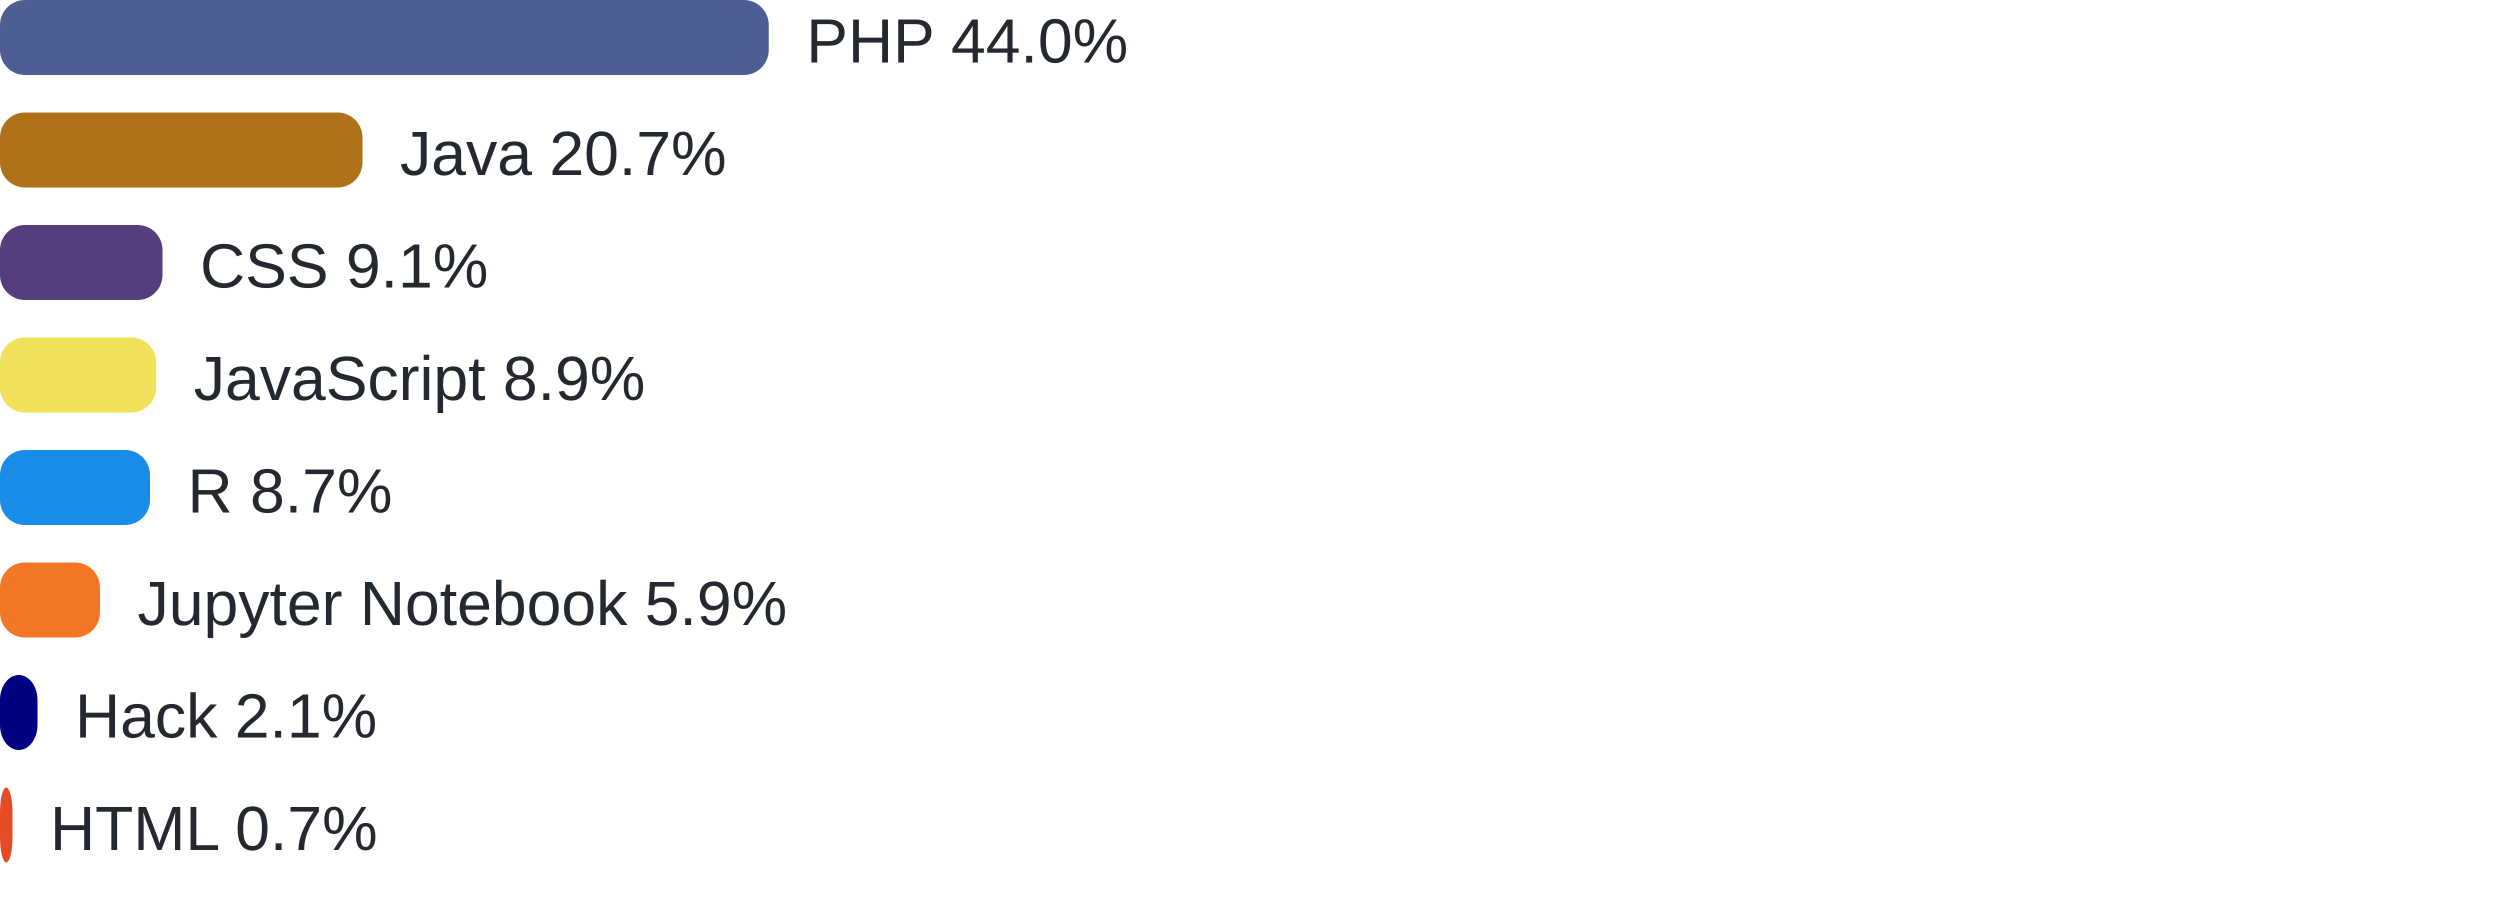
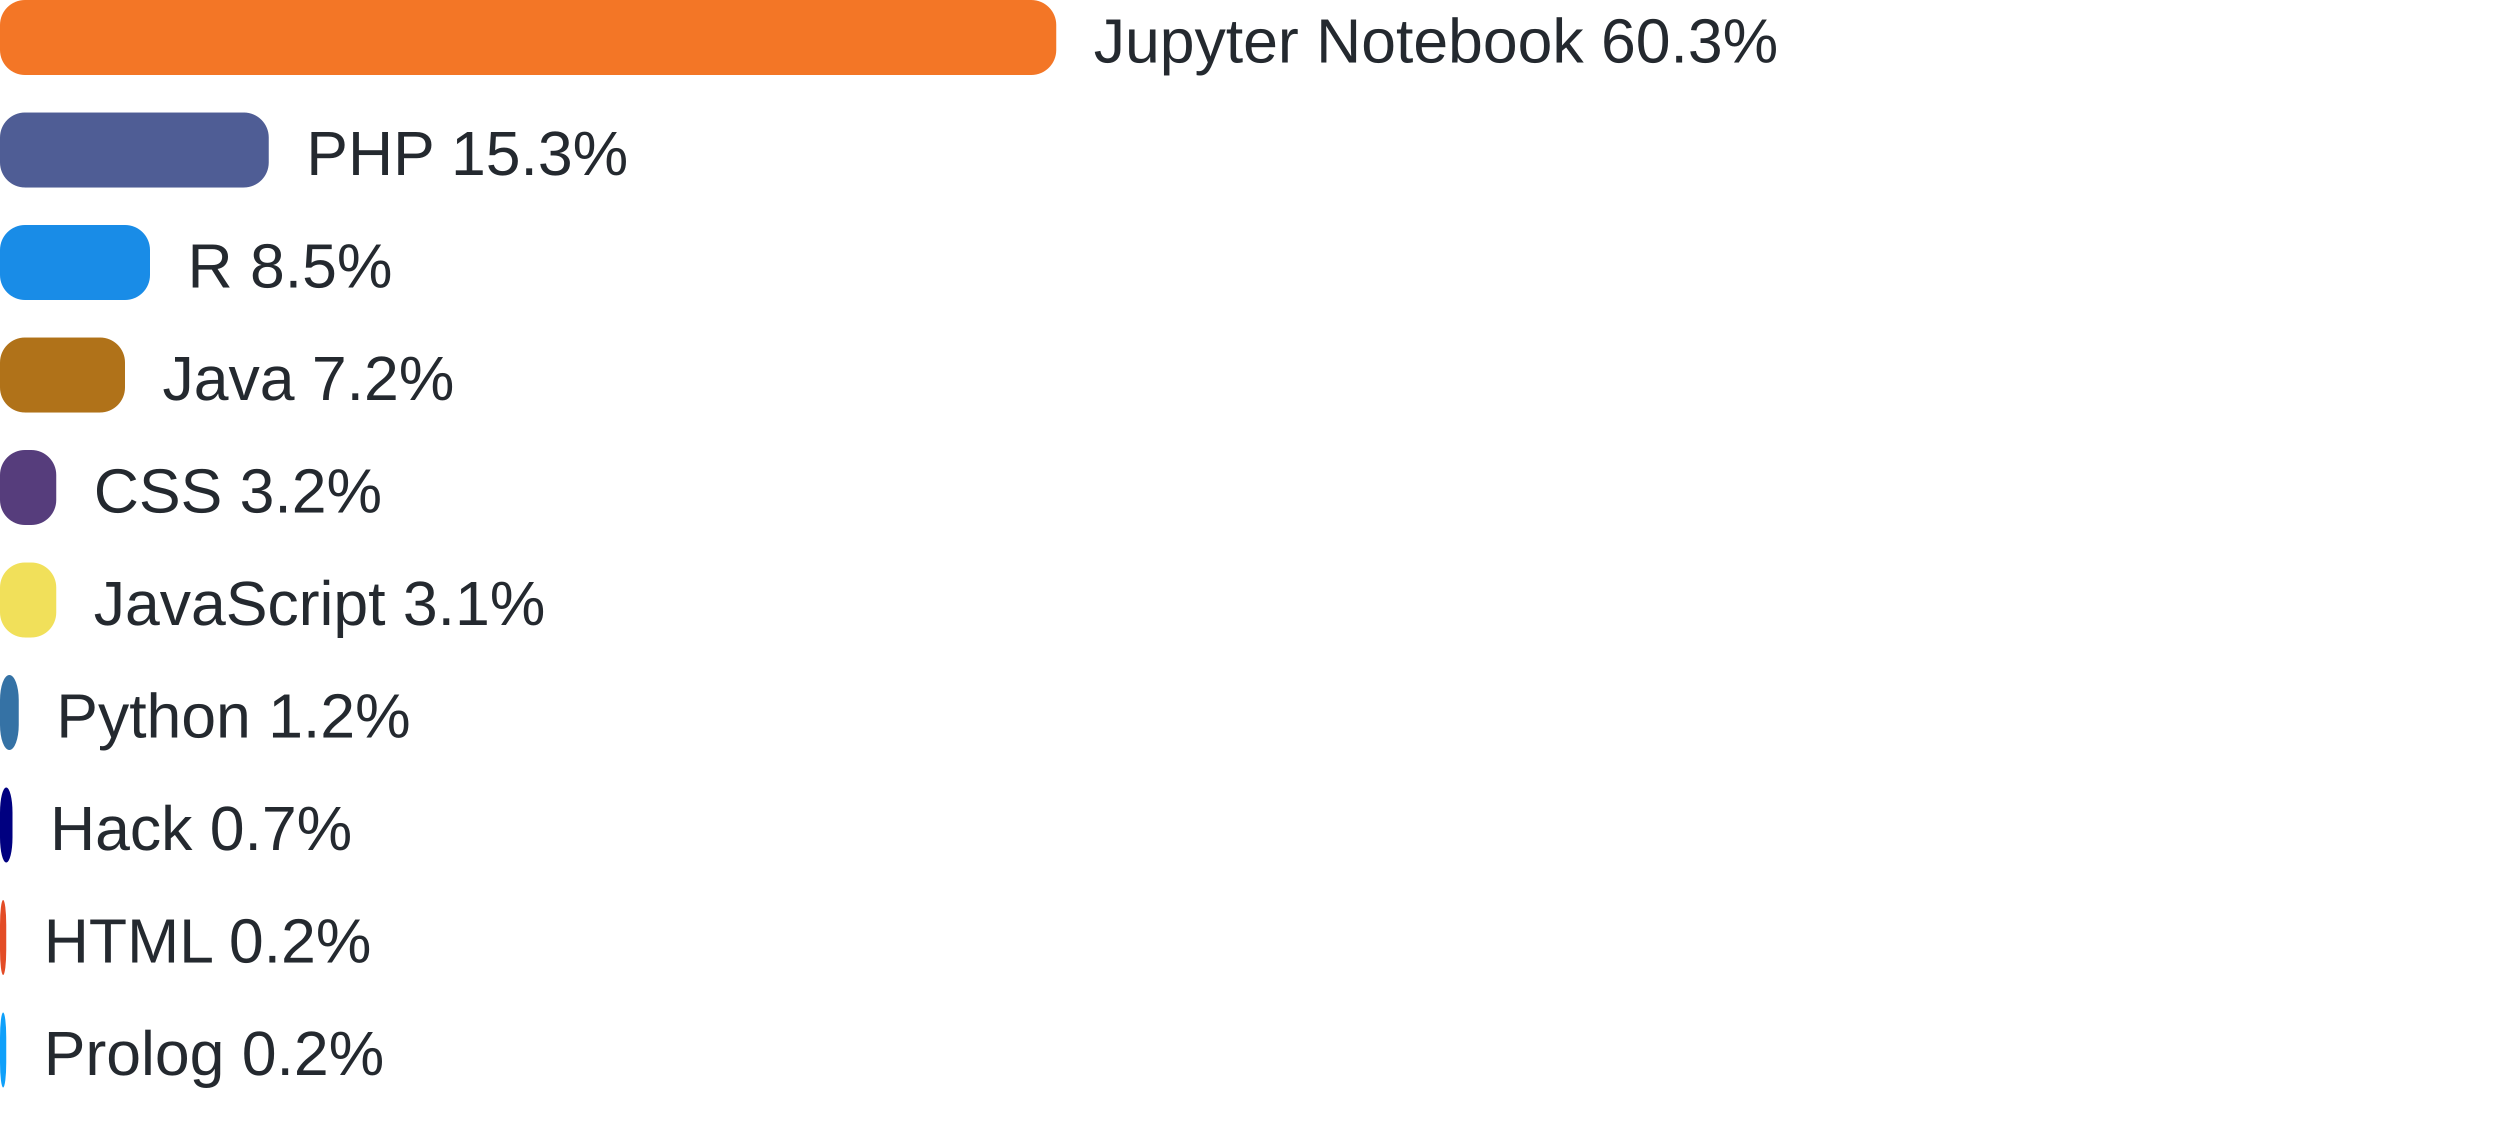
- <svg xmlns="http://www.w3.org/2000/svg" width="400" height="144">
-   <rect x="0" y="0" width="123" height="12" fill="#4F5D95" rx="4" ry="4" />
-   <text x="129" y="10" font-family="Arial" font-size="10" fill="#24292f">
-         PHP 44.0%
+ <svg xmlns="http://www.w3.org/2000/svg" width="400" height="180">
+   <rect x="0" y="0" width="169" height="12" fill="#F37626" rx="4" ry="4" />
+   <text x="175" y="10" font-family="Arial" font-size="10" fill="#24292f">
+         Jupyter Notebook 60.3%
      </text>
-   <rect x="0" y="18" width="58" height="12" fill="#b07219" rx="4" ry="4" />
-   <text x="64" y="28" font-family="Arial" font-size="10" fill="#24292f">
-         Java 20.7%
+   <rect x="0" y="18" width="43" height="12" fill="#4F5D95" rx="4" ry="4" />
+   <text x="49" y="28" font-family="Arial" font-size="10" fill="#24292f">
+         PHP 15.3%
      </text>
-   <rect x="0" y="36" width="26" height="12" fill="#563d7c" rx="4" ry="4" />
-   <text x="32" y="46" font-family="Arial" font-size="10" fill="#24292f">
-         CSS 9.1%
+   <rect x="0" y="36" width="24" height="12" fill="#198CE7" rx="4" ry="4" />
+   <text x="30" y="46" font-family="Arial" font-size="10" fill="#24292f">
+         R 8.5%
      </text>
-   <rect x="0" y="54" width="25" height="12" fill="#f1e05a" rx="4" ry="4" />
-   <text x="31" y="64" font-family="Arial" font-size="10" fill="#24292f">
-         JavaScript 8.9%
+   <rect x="0" y="54" width="20" height="12" fill="#b07219" rx="4" ry="4" />
+   <text x="26" y="64" font-family="Arial" font-size="10" fill="#24292f">
+         Java 7.2%
      </text>
-   <rect x="0" y="72" width="24" height="12" fill="#198CE7" rx="4" ry="4" />
-   <text x="30" y="82" font-family="Arial" font-size="10" fill="#24292f">
-         R 8.7%
+   <rect x="0" y="72" width="9" height="12" fill="#563d7c" rx="4" ry="4" />
+   <text x="15" y="82" font-family="Arial" font-size="10" fill="#24292f">
+         CSS 3.2%
      </text>
-   <rect x="0" y="90" width="16" height="12" fill="#F37626" rx="4" ry="4" />
-   <text x="22" y="100" font-family="Arial" font-size="10" fill="#24292f">
-         Jupyter Notebook 5.9%
+   <rect x="0" y="90" width="9" height="12" fill="#f1e05a" rx="4" ry="4" />
+   <text x="15" y="100" font-family="Arial" font-size="10" fill="#24292f">
+         JavaScript 3.1%
      </text>
-   <rect x="0" y="108" width="6" height="12" fill="#000080" rx="4" ry="4" />
-   <text x="12" y="118" font-family="Arial" font-size="10" fill="#24292f">
-         Hack 2.1%
+   <rect x="0" y="108" width="3" height="12" fill="#3572A5" rx="4" ry="4" />
+   <text x="9" y="118" font-family="Arial" font-size="10" fill="#24292f">
+         Python 1.2%
      </text>
-   <rect x="0" y="126" width="2" height="12" fill="#e34c26" rx="4" ry="4" />
+   <rect x="0" y="126" width="2" height="12" fill="#000080" rx="4" ry="4" />
  <text x="8" y="136" font-family="Arial" font-size="10" fill="#24292f">
-         HTML 0.7%
+         Hack 0.7%
+       </text>
+   <rect x="0" y="144" width="1" height="12" fill="#e34c26" rx="4" ry="4" />
+   <text x="7" y="154" font-family="Arial" font-size="10" fill="#24292f">
+         HTML 0.2%
+       </text>
+   <rect x="0" y="162" width="1" height="12" fill="#0FA0FA" rx="4" ry="4" />
+   <text x="7" y="172" font-family="Arial" font-size="10" fill="#24292f">
+         Prolog 0.2%
      </text>
</svg>
